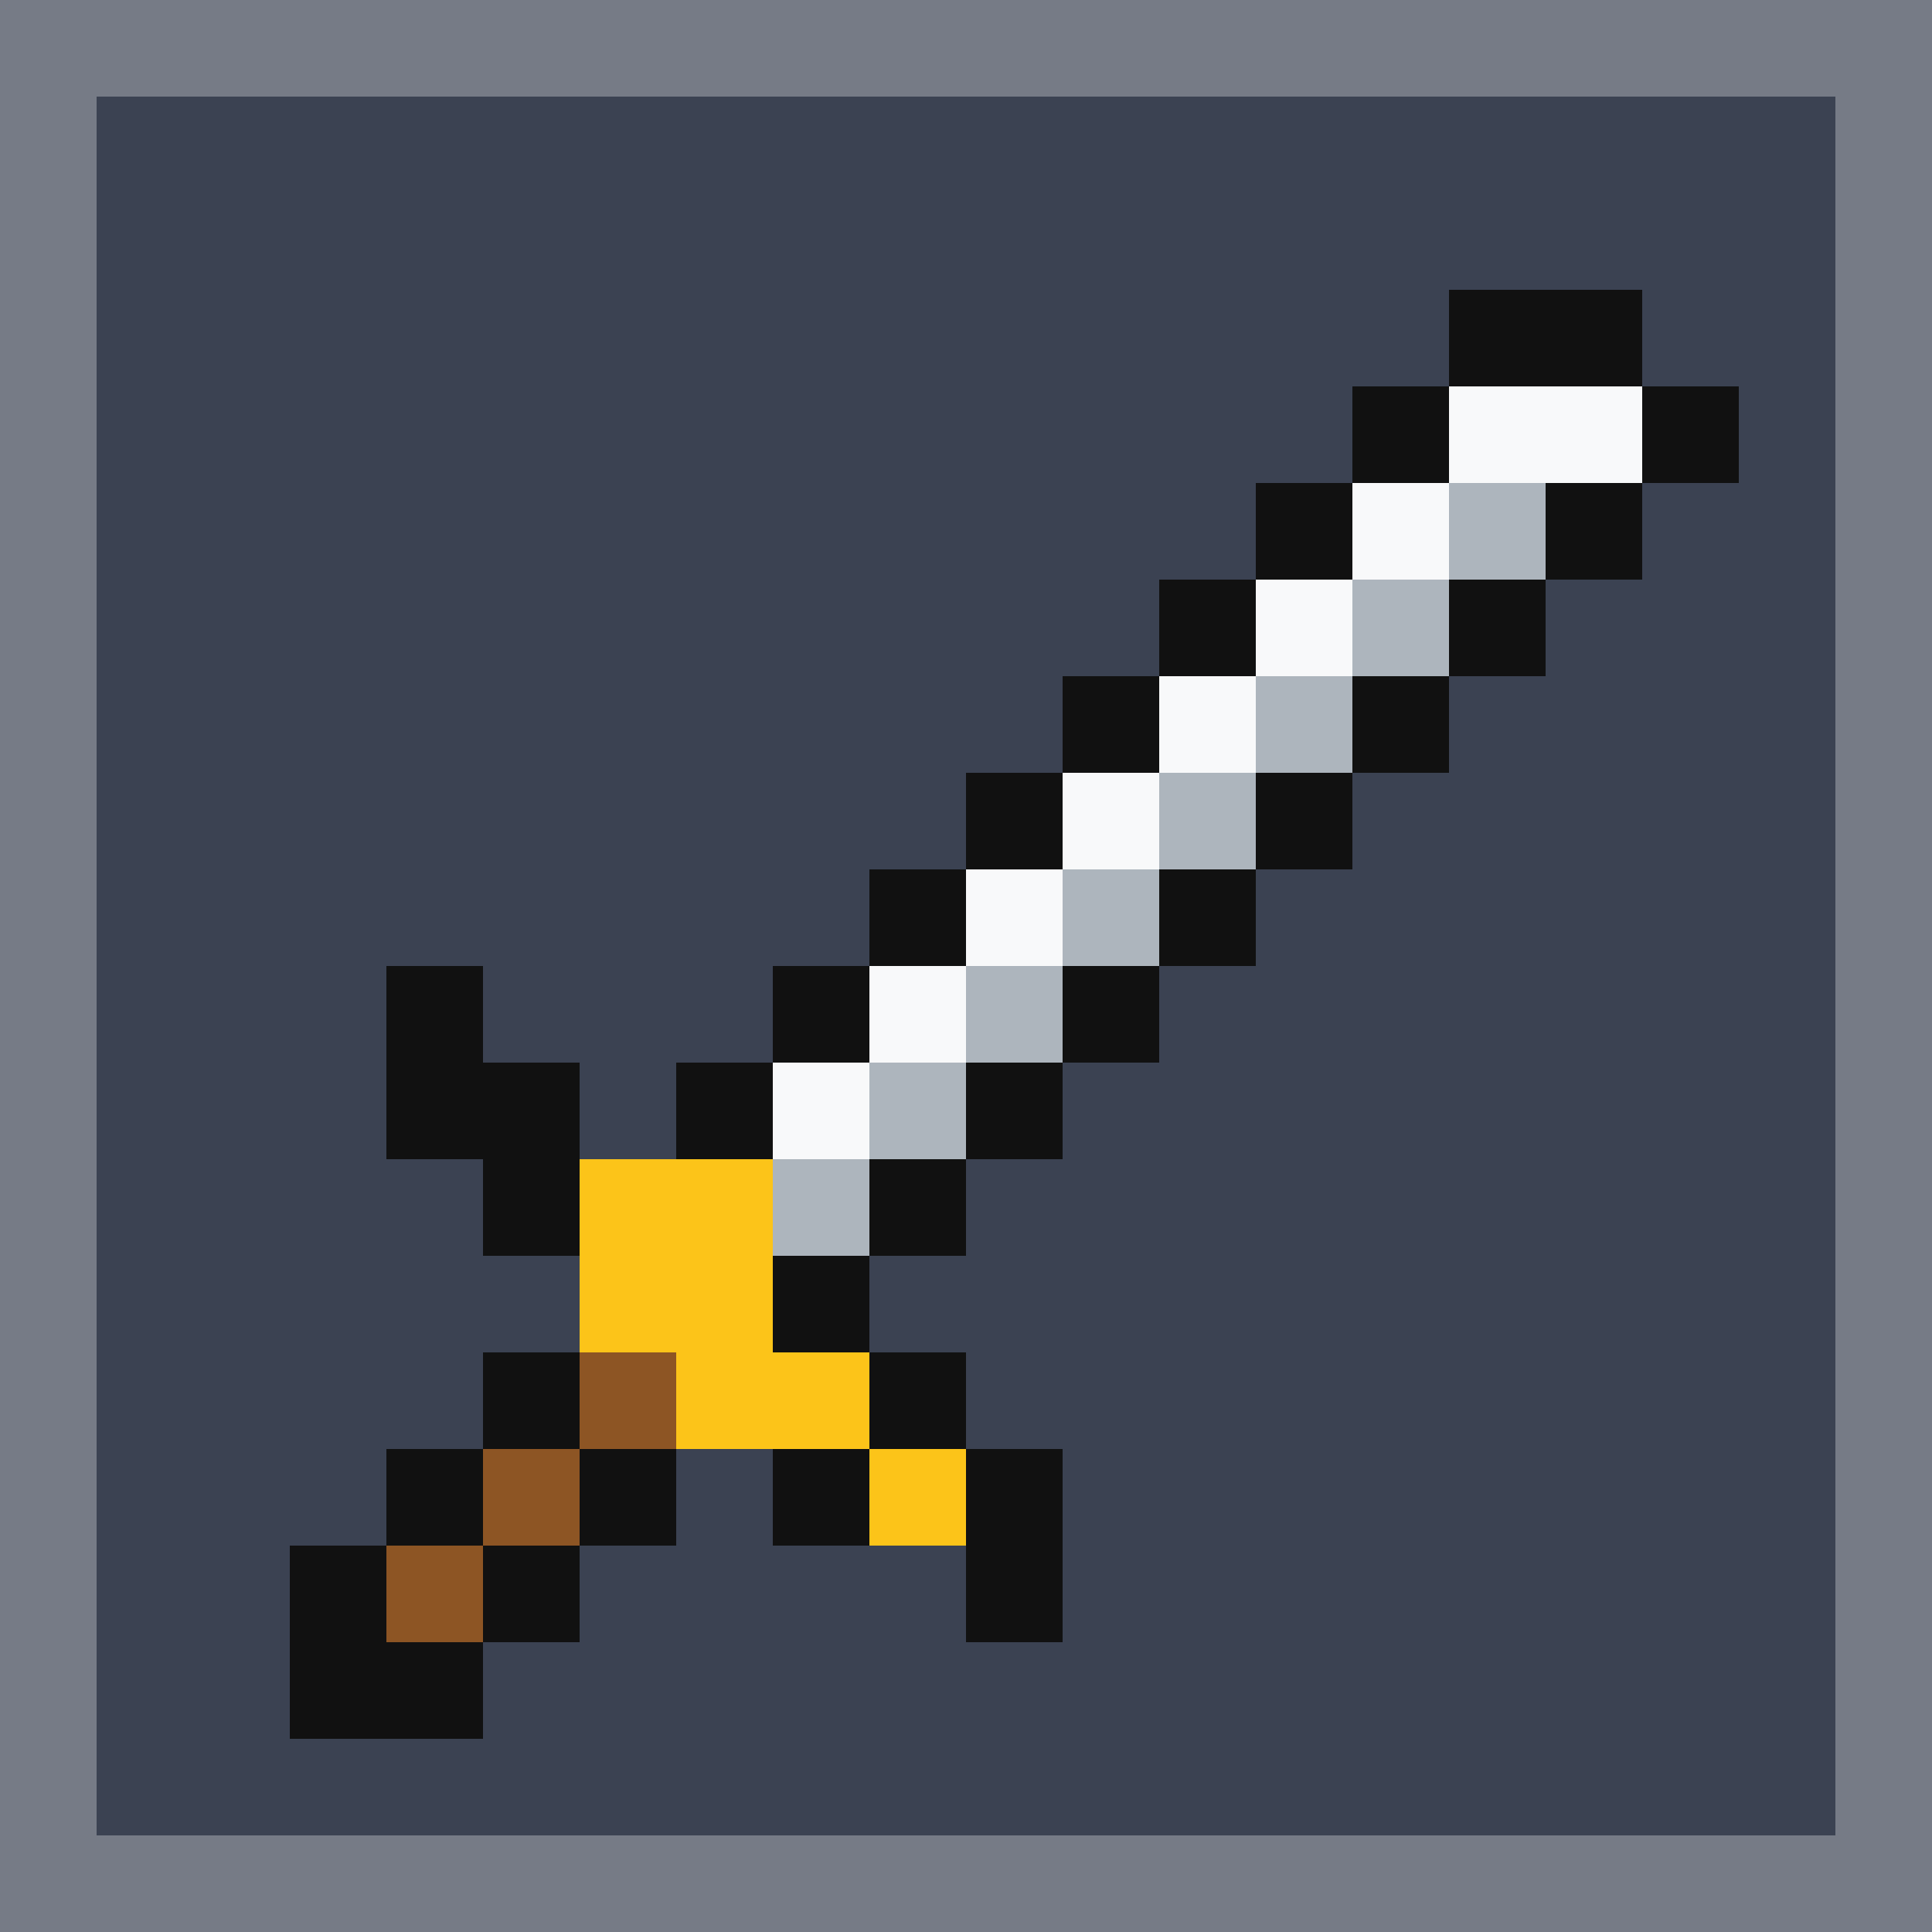
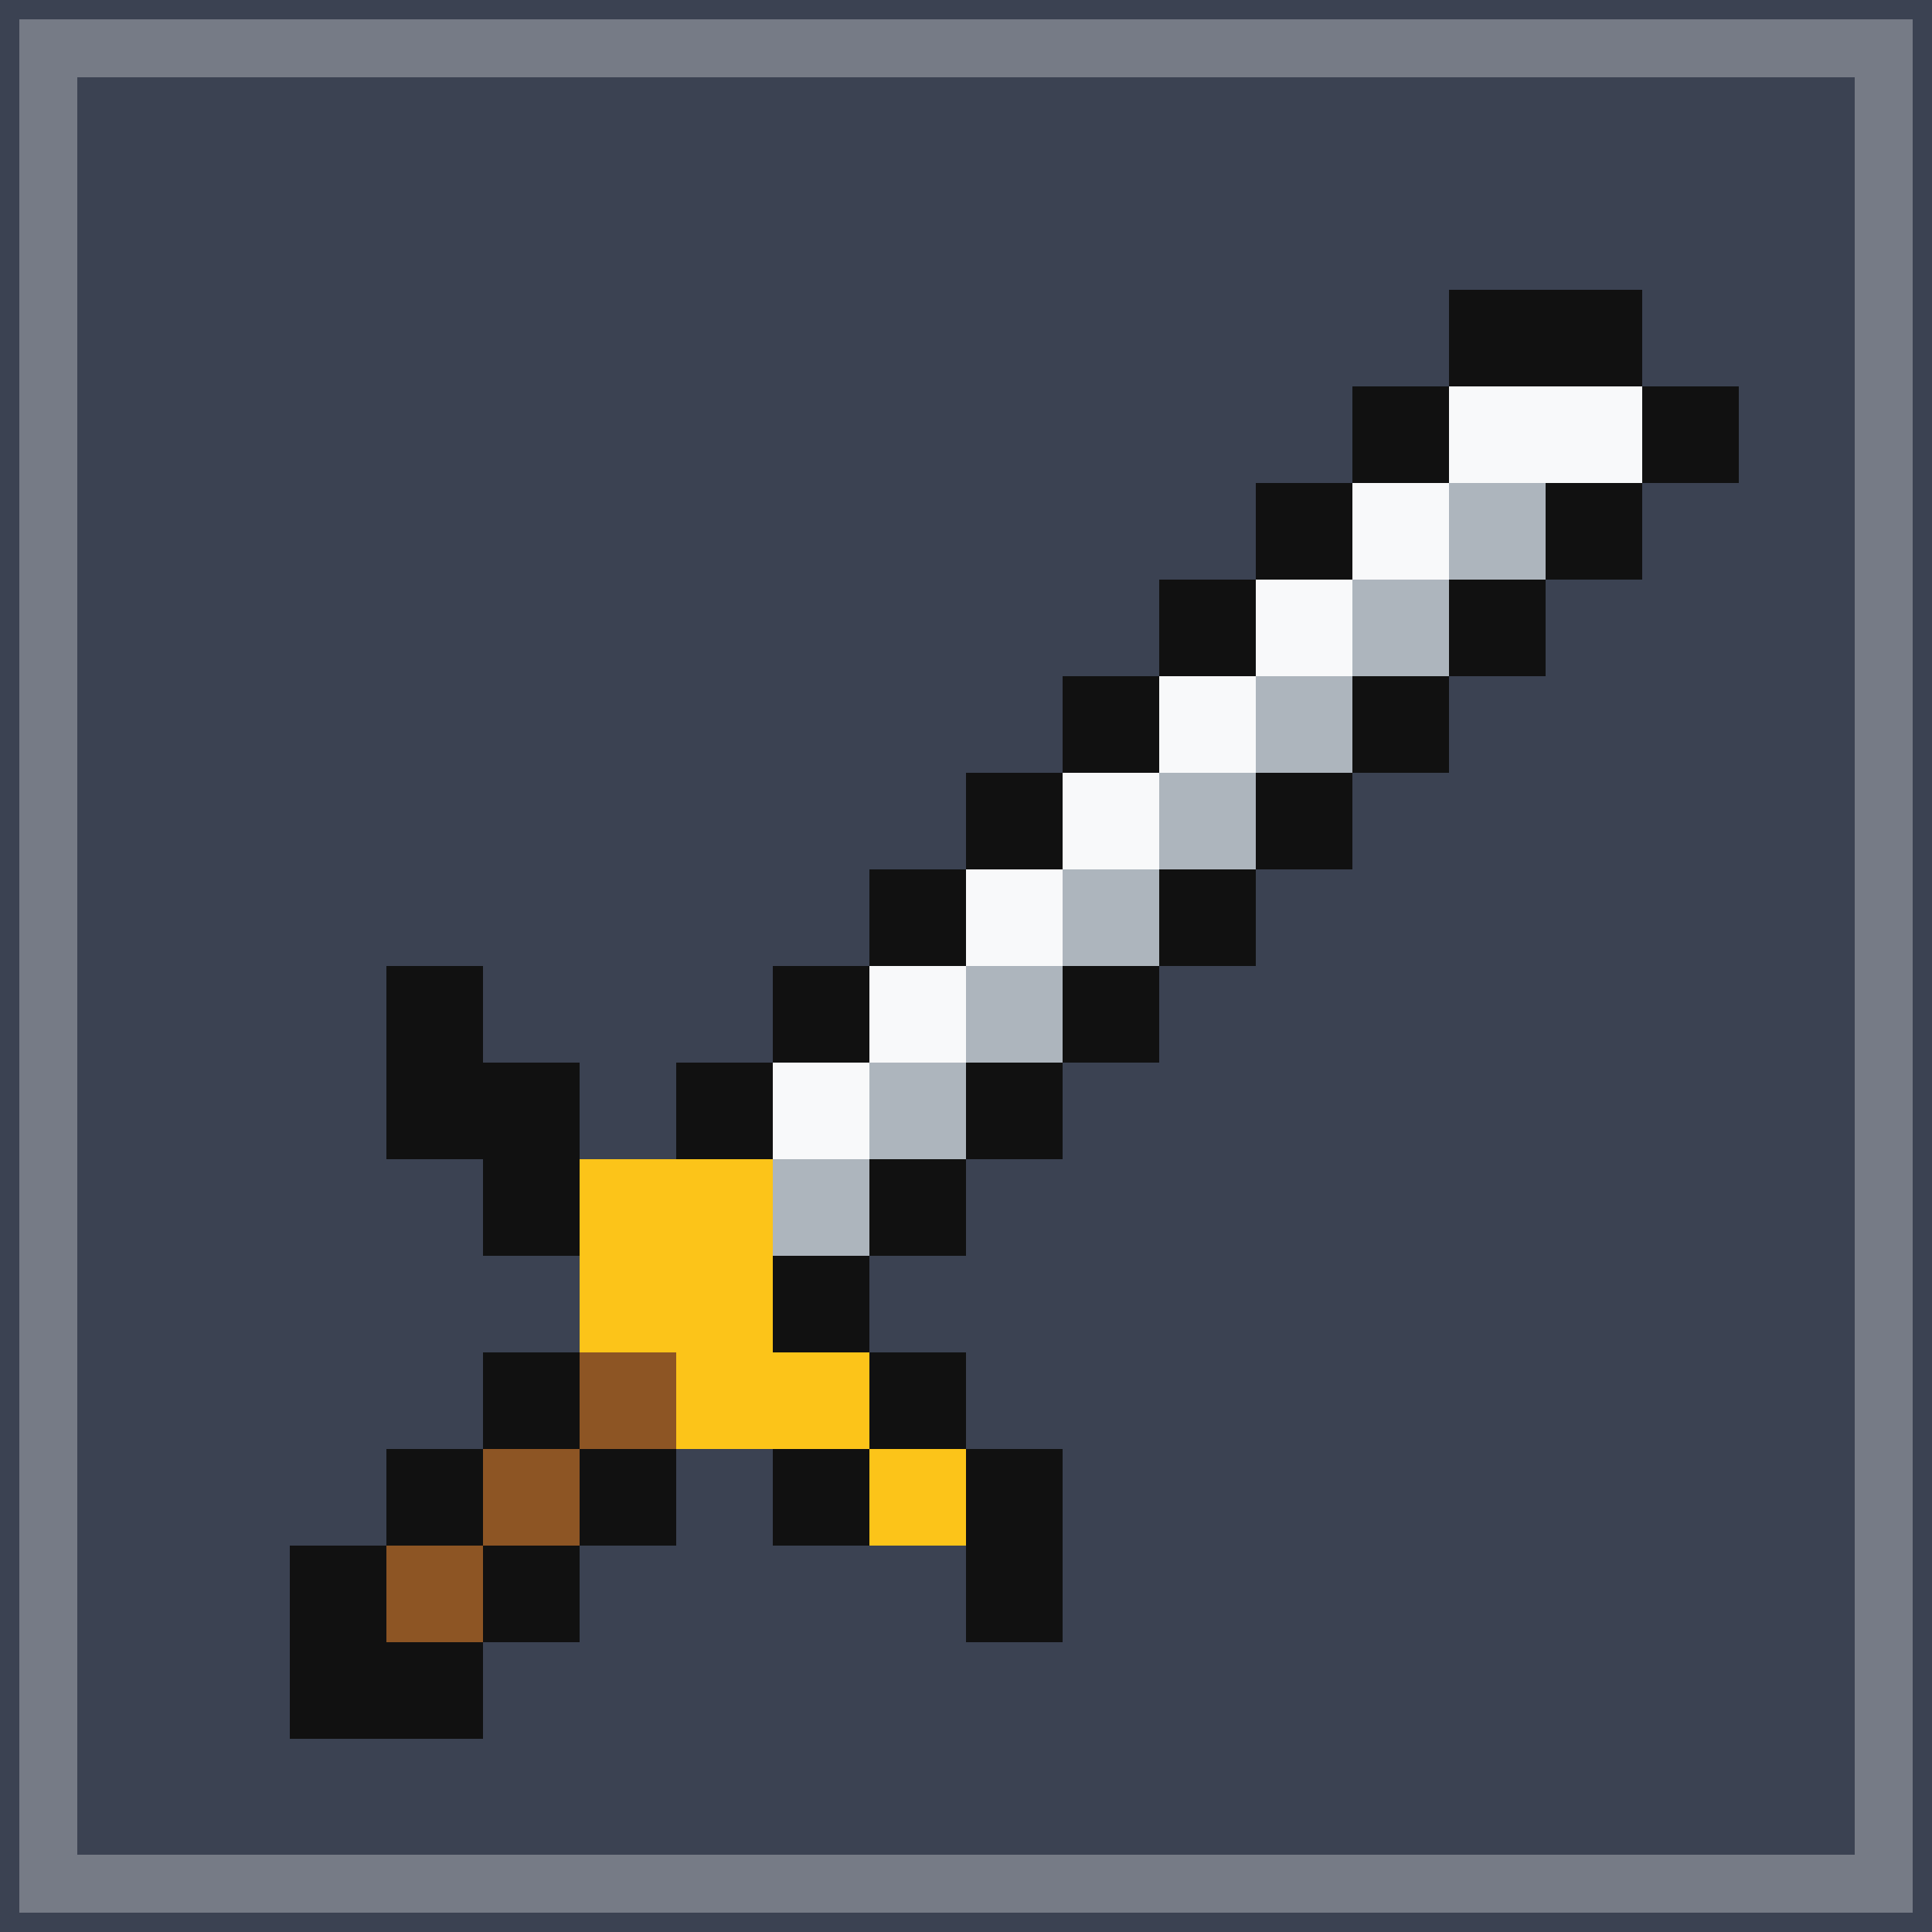
- <svg xmlns="http://www.w3.org/2000/svg" width="320" height="320" viewBox="0 0 20 20" shape-rendering="crispEdges">
-   <rect width="20" height="20" fill="#3b4252" />
-   <rect x="0.5" y="0.5" width="19" height="19" fill="none" stroke="#767b86" stroke-width="1" />
-   <rect x="15" y="3" width="1" height="1" fill="#111111" />
-   <rect x="16" y="3" width="1" height="1" fill="#111111" />
-   <rect x="14" y="4" width="1" height="1" fill="#111111" />
-   <rect x="15" y="4" width="1" height="1" fill="#f8f9fa" />
-   <rect x="16" y="4" width="1" height="1" fill="#f8f9fa" />
-   <rect x="17" y="4" width="1" height="1" fill="#111111" />
-   <rect x="13" y="5" width="1" height="1" fill="#111111" />
-   <rect x="14" y="5" width="1" height="1" fill="#f8f9fa" />
-   <rect x="15" y="5" width="1" height="1" fill="#adb5bd" />
-   <rect x="16" y="5" width="1" height="1" fill="#111111" />
-   <rect x="12" y="6" width="1" height="1" fill="#111111" />
-   <rect x="13" y="6" width="1" height="1" fill="#f8f9fa" />
-   <rect x="14" y="6" width="1" height="1" fill="#adb5bd" />
-   <rect x="15" y="6" width="1" height="1" fill="#111111" />
-   <rect x="11" y="7" width="1" height="1" fill="#111111" />
-   <rect x="12" y="7" width="1" height="1" fill="#f8f9fa" />
-   <rect x="13" y="7" width="1" height="1" fill="#adb5bd" />
-   <rect x="14" y="7" width="1" height="1" fill="#111111" />
-   <rect x="10" y="8" width="1" height="1" fill="#111111" />
-   <rect x="11" y="8" width="1" height="1" fill="#f8f9fa" />
-   <rect x="12" y="8" width="1" height="1" fill="#adb5bd" />
-   <rect x="13" y="8" width="1" height="1" fill="#111111" />
-   <rect x="9" y="9" width="1" height="1" fill="#111111" />
-   <rect x="10" y="9" width="1" height="1" fill="#f8f9fa" />
-   <rect x="11" y="9" width="1" height="1" fill="#adb5bd" />
-   <rect x="12" y="9" width="1" height="1" fill="#111111" />
-   <rect x="4" y="10" width="1" height="1" fill="#111111" />
-   <rect x="8" y="10" width="1" height="1" fill="#111111" />
-   <rect x="9" y="10" width="1" height="1" fill="#f8f9fa" />
-   <rect x="10" y="10" width="1" height="1" fill="#adb5bd" />
-   <rect x="11" y="10" width="1" height="1" fill="#111111" />
-   <rect x="4" y="11" width="1" height="1" fill="#111111" />
-   <rect x="5" y="11" width="1" height="1" fill="#111111" />
-   <rect x="7" y="11" width="1" height="1" fill="#111111" />
-   <rect x="8" y="11" width="1" height="1" fill="#f8f9fa" />
-   <rect x="9" y="11" width="1" height="1" fill="#adb5bd" />
-   <rect x="10" y="11" width="1" height="1" fill="#111111" />
-   <rect x="5" y="12" width="1" height="1" fill="#111111" />
-   <rect x="6" y="12" width="1" height="1" fill="#fcc419" />
-   <rect x="7" y="12" width="1" height="1" fill="#fcc419" />
-   <rect x="8" y="12" width="1" height="1" fill="#adb5bd" />
-   <rect x="9" y="12" width="1" height="1" fill="#111111" />
-   <rect x="6" y="13" width="1" height="1" fill="#fcc419" />
-   <rect x="7" y="13" width="1" height="1" fill="#fcc419" />
-   <rect x="8" y="13" width="1" height="1" fill="#111111" />
-   <rect x="5" y="14" width="1" height="1" fill="#111111" />
-   <rect x="6" y="14" width="1" height="1" fill="#8d5524" />
-   <rect x="7" y="14" width="1" height="1" fill="#fcc419" />
-   <rect x="8" y="14" width="1" height="1" fill="#fcc419" />
-   <rect x="9" y="14" width="1" height="1" fill="#111111" />
-   <rect x="4" y="15" width="1" height="1" fill="#111111" />
-   <rect x="5" y="15" width="1" height="1" fill="#8d5524" />
-   <rect x="6" y="15" width="1" height="1" fill="#111111" />
-   <rect x="8" y="15" width="1" height="1" fill="#111111" />
-   <rect x="9" y="15" width="1" height="1" fill="#fcc419" />
-   <rect x="10" y="15" width="1" height="1" fill="#111111" />
-   <rect x="3" y="16" width="1" height="1" fill="#111111" />
-   <rect x="4" y="16" width="1" height="1" fill="#8d5524" />
-   <rect x="5" y="16" width="1" height="1" fill="#111111" />
-   <rect x="10" y="16" width="1" height="1" fill="#111111" />
-   <rect x="3" y="17" width="1" height="1" fill="#111111" />
-   <rect x="4" y="17" width="1" height="1" fill="#111111" />
+ <svg xmlns="http://www.w3.org/2000/svg" width="320" height="320" viewBox="0 0 100 100" shape-rendering="crispEdges">
+   <rect width="100" height="100" fill="#3b4252" />
+   <rect x="2.5" y="2.5" width="95" height="95" rx="0" fill="none" stroke="#767b86" stroke-width="3" />
+   <svg x="10" y="10" width="80" height="80" viewBox="0 0 16 16" shape-rendering="crispEdges">
+     <rect x="13" y="1" width="2" height="1" fill="#111111" />
+     <rect x="12" y="2" width="1" height="1" fill="#111111" />
+     <rect x="13" y="2" width="2" height="1" fill="#f8f9fa" />
+     <rect x="15" y="2" width="1" height="1" fill="#111111" />
+     <rect x="11" y="3" width="1" height="1" fill="#111111" />
+     <rect x="12" y="3" width="1" height="1" fill="#f8f9fa" />
+     <rect x="13" y="3" width="1" height="1" fill="#adb5bd" />
+     <rect x="14" y="3" width="1" height="1" fill="#111111" />
+     <rect x="10" y="4" width="1" height="1" fill="#111111" />
+     <rect x="11" y="4" width="1" height="1" fill="#f8f9fa" />
+     <rect x="12" y="4" width="1" height="1" fill="#adb5bd" />
+     <rect x="13" y="4" width="1" height="1" fill="#111111" />
+     <rect x="9" y="5" width="1" height="1" fill="#111111" />
+     <rect x="10" y="5" width="1" height="1" fill="#f8f9fa" />
+     <rect x="11" y="5" width="1" height="1" fill="#adb5bd" />
+     <rect x="12" y="5" width="1" height="1" fill="#111111" />
+     <rect x="8" y="6" width="1" height="1" fill="#111111" />
+     <rect x="9" y="6" width="1" height="1" fill="#f8f9fa" />
+     <rect x="10" y="6" width="1" height="1" fill="#adb5bd" />
+     <rect x="11" y="6" width="1" height="1" fill="#111111" />
+     <rect x="7" y="7" width="1" height="1" fill="#111111" />
+     <rect x="8" y="7" width="1" height="1" fill="#f8f9fa" />
+     <rect x="9" y="7" width="1" height="1" fill="#adb5bd" />
+     <rect x="10" y="7" width="1" height="1" fill="#111111" />
+     <rect x="2" y="8" width="1" height="1" fill="#111111" />
+     <rect x="6" y="8" width="1" height="1" fill="#111111" />
+     <rect x="7" y="8" width="1" height="1" fill="#f8f9fa" />
+     <rect x="8" y="8" width="1" height="1" fill="#adb5bd" />
+     <rect x="9" y="8" width="1" height="1" fill="#111111" />
+     <rect x="2" y="9" width="2" height="1" fill="#111111" />
+     <rect x="5" y="9" width="1" height="1" fill="#111111" />
+     <rect x="6" y="9" width="1" height="1" fill="#f8f9fa" />
+     <rect x="7" y="9" width="1" height="1" fill="#adb5bd" />
+     <rect x="8" y="9" width="1" height="1" fill="#111111" />
+     <rect x="3" y="10" width="1" height="1" fill="#111111" />
+     <rect x="4" y="10" width="2" height="1" fill="#fcc419" />
+     <rect x="6" y="10" width="1" height="1" fill="#adb5bd" />
+     <rect x="7" y="10" width="1" height="1" fill="#111111" />
+     <rect x="4" y="11" width="2" height="1" fill="#fcc419" />
+     <rect x="6" y="11" width="1" height="1" fill="#111111" />
+     <rect x="3" y="12" width="1" height="1" fill="#111111" />
+     <rect x="4" y="12" width="1" height="1" fill="#8d5524" />
+     <rect x="5" y="12" width="2" height="1" fill="#fcc419" />
+     <rect x="7" y="12" width="1" height="1" fill="#111111" />
+     <rect x="2" y="13" width="1" height="1" fill="#111111" />
+     <rect x="3" y="13" width="1" height="1" fill="#8d5524" />
+     <rect x="4" y="13" width="1" height="1" fill="#111111" />
+     <rect x="6" y="13" width="1" height="1" fill="#111111" />
+     <rect x="7" y="13" width="1" height="1" fill="#fcc419" />
+     <rect x="8" y="13" width="1" height="1" fill="#111111" />
+     <rect x="1" y="14" width="1" height="1" fill="#111111" />
+     <rect x="2" y="14" width="1" height="1" fill="#8d5524" />
+     <rect x="3" y="14" width="1" height="1" fill="#111111" />
+     <rect x="8" y="14" width="1" height="1" fill="#111111" />
+     <rect x="1" y="15" width="2" height="1" fill="#111111" />
+   </svg>
</svg>
